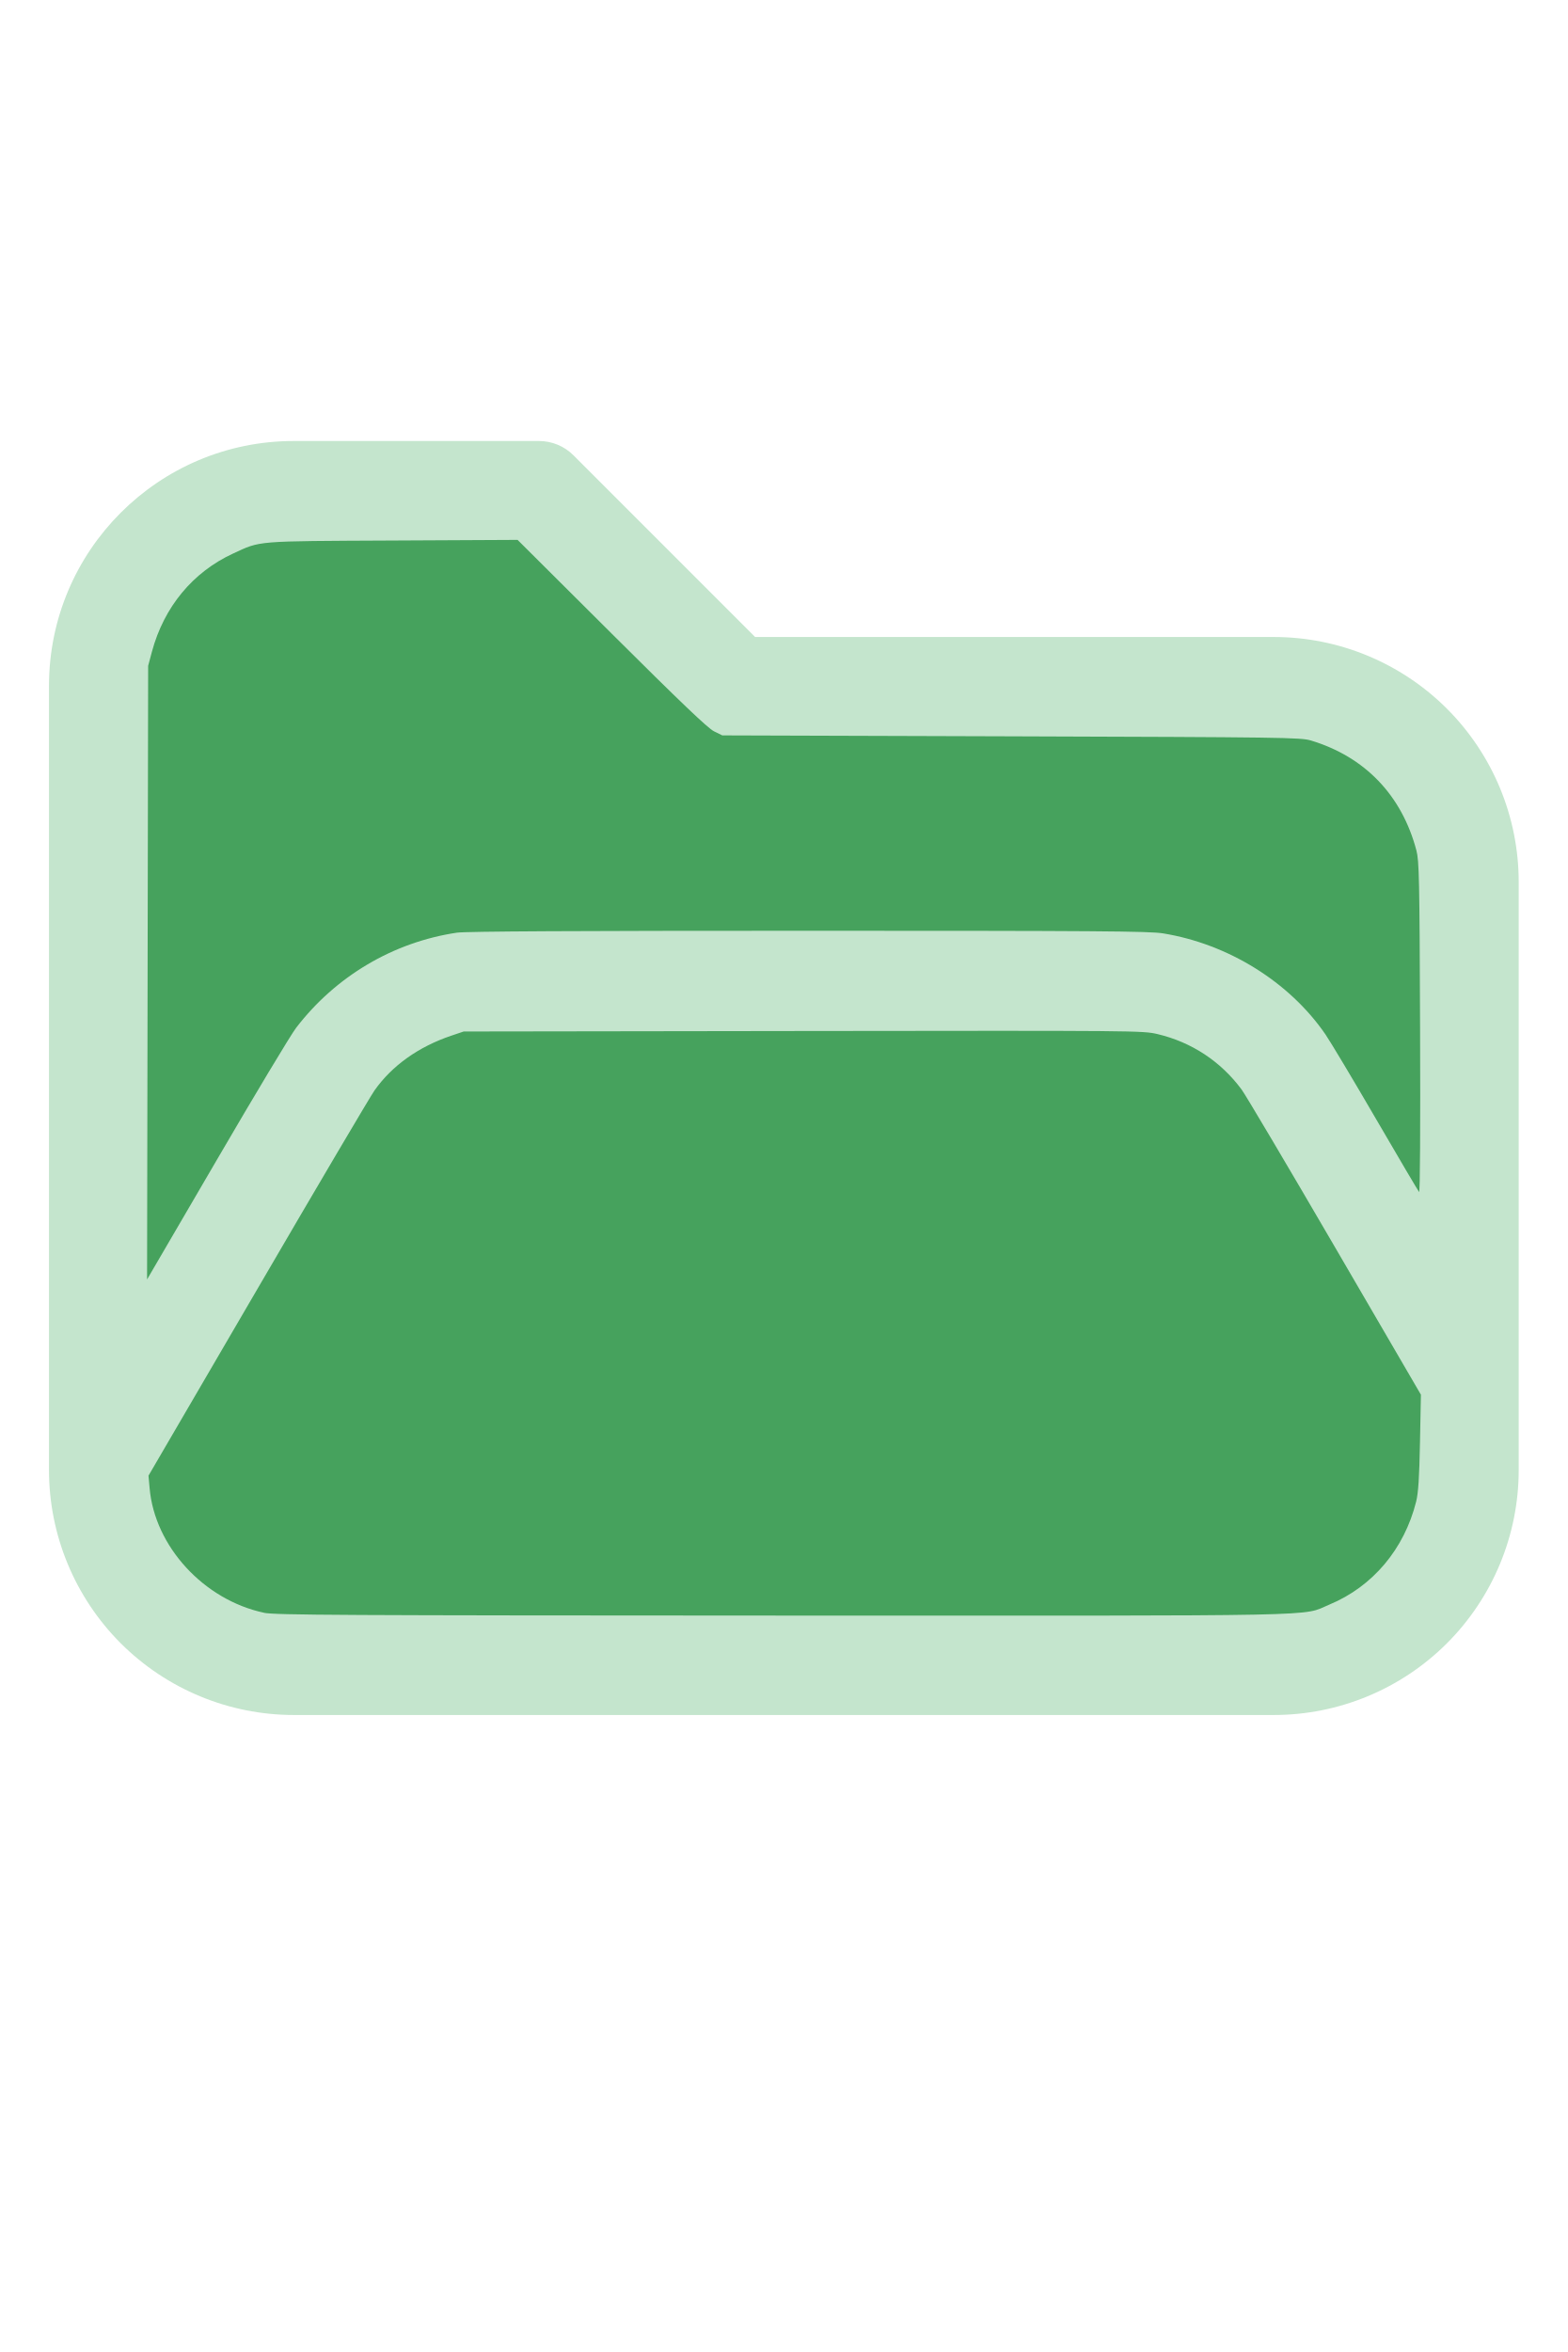
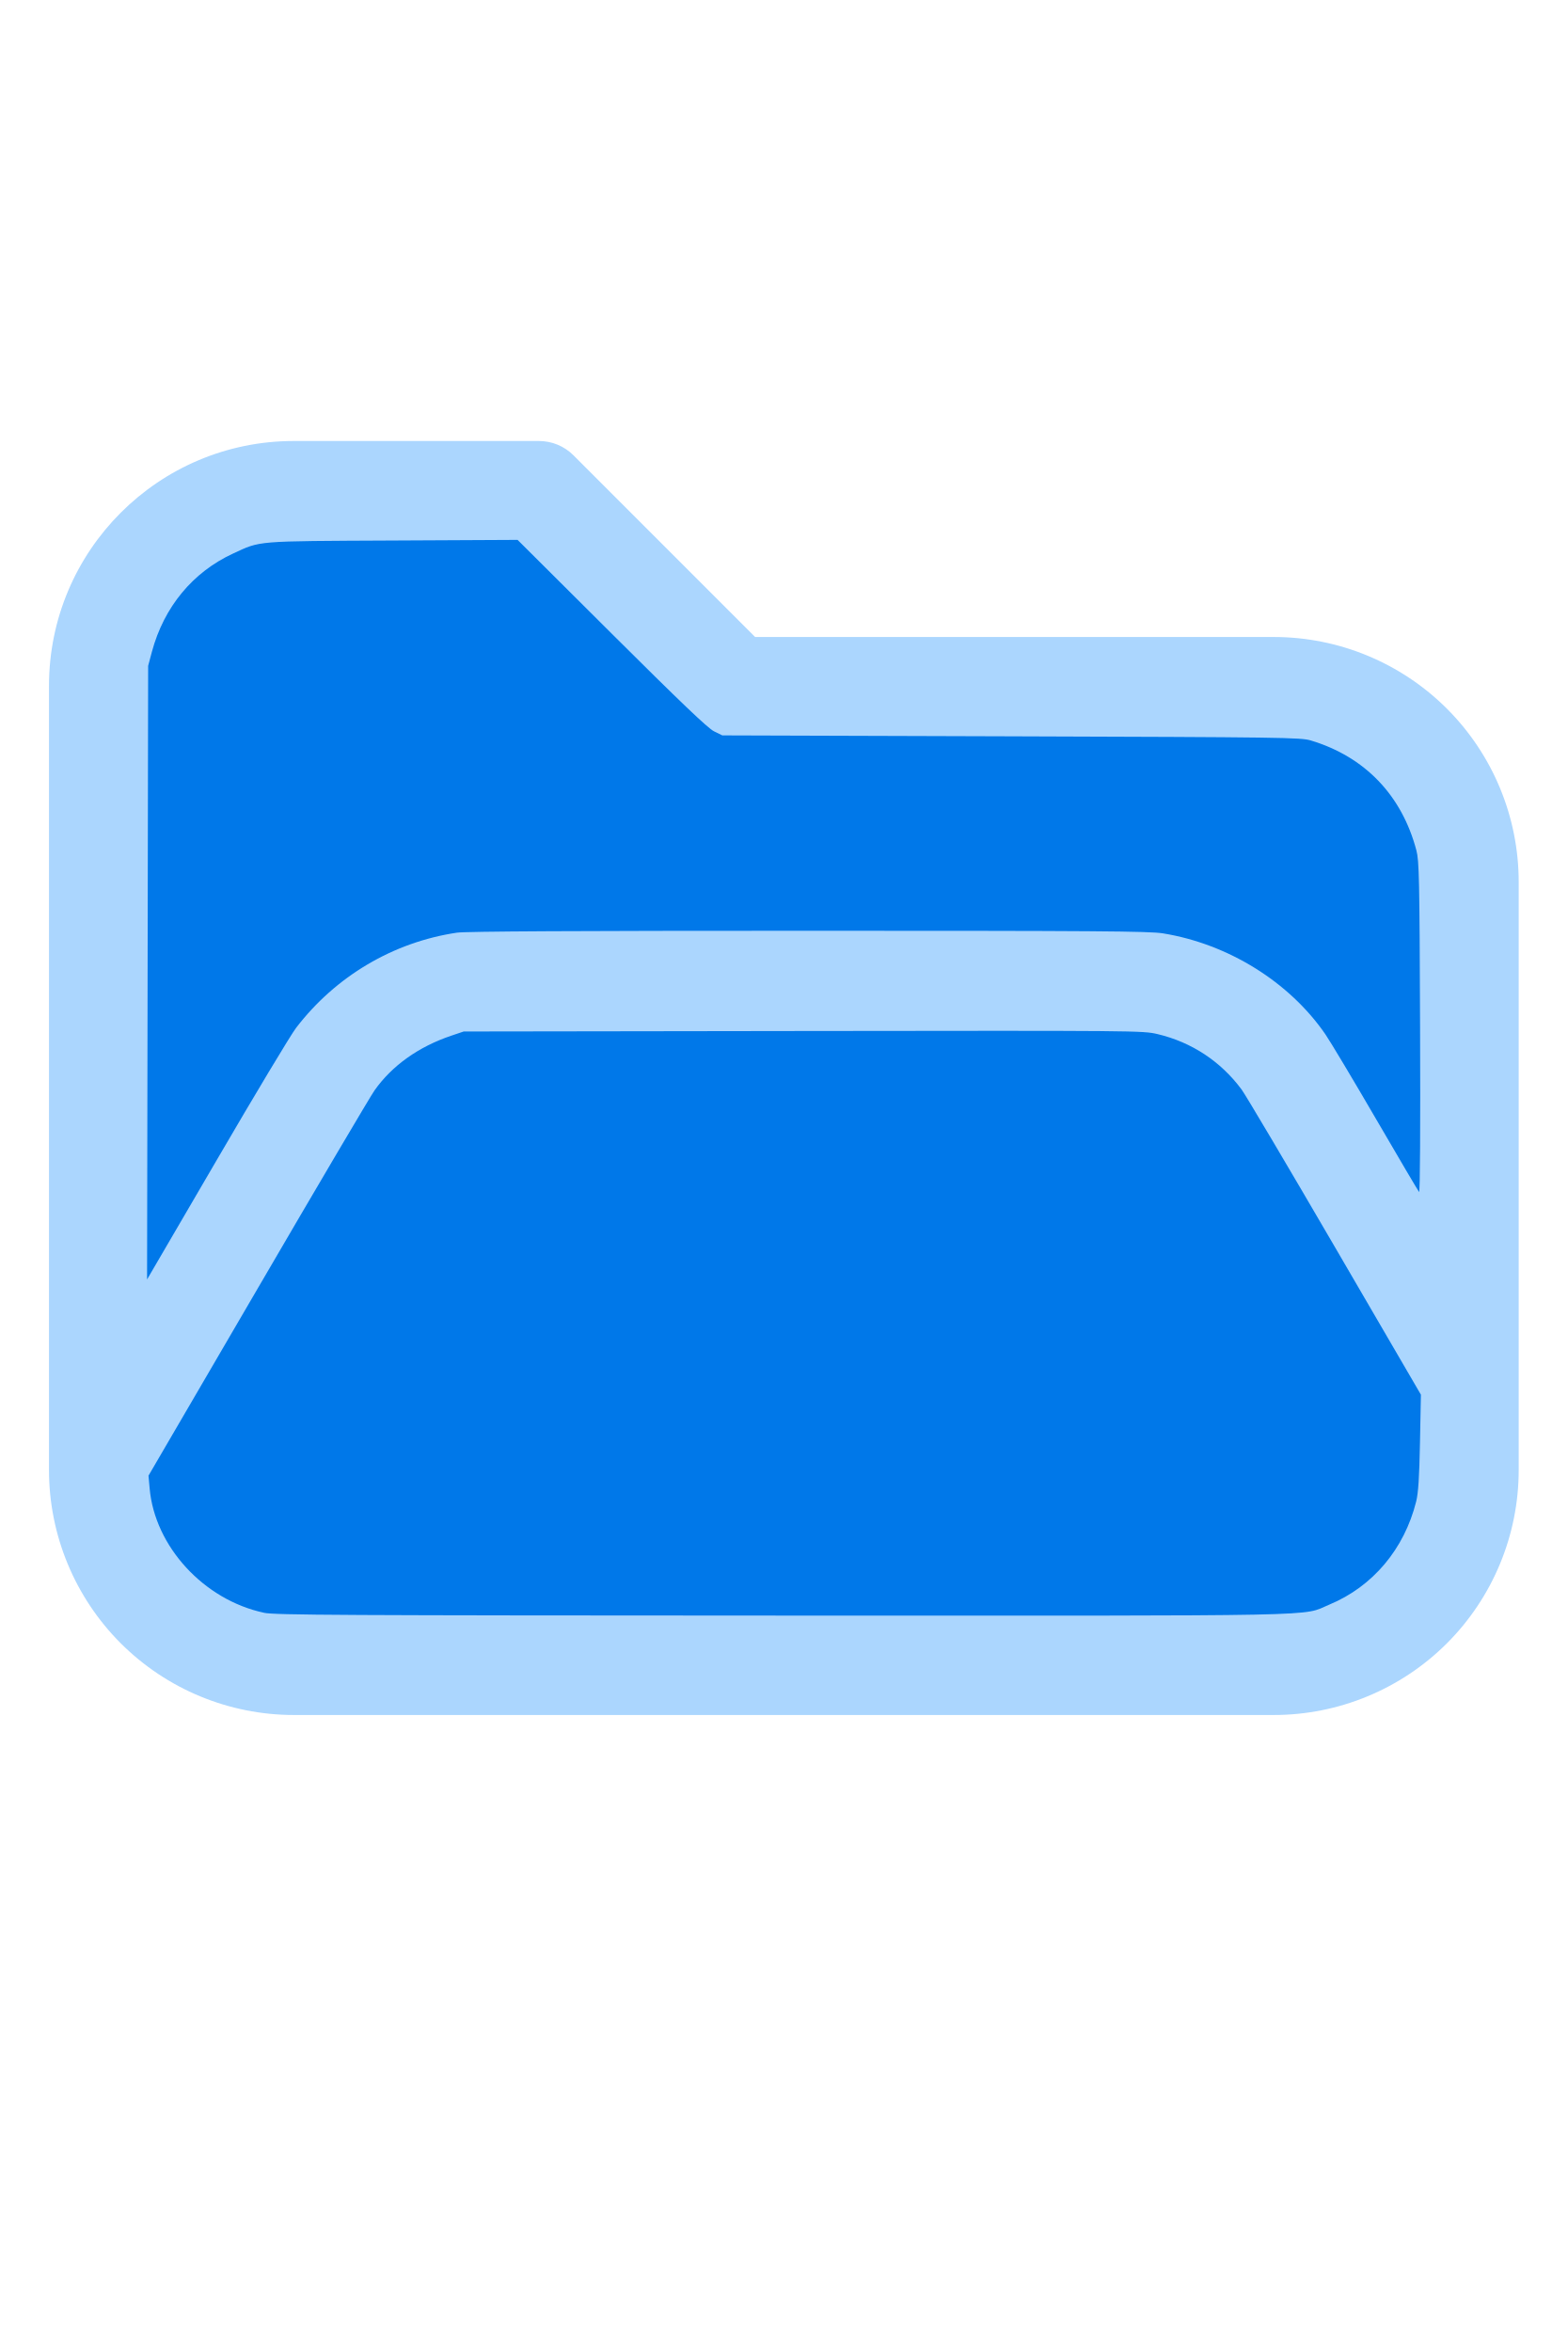
<svg xmlns="http://www.w3.org/2000/svg" version="1.1" width="16" height="24" viewBox="0 0 32 32" xml:space="preserve">
-   <g style="fill:#C4E5CD;">
+   <g style="fill:#ABD6FE;">
    <path d="M1,5.998l0,16.002c-0,1.326 0.527,2.598 1.464,3.536c0.938,0.937 2.21,1.464 3.536,1.464c5.322,0 14.678,-0 20,0c1.326,0 2.598,-0.527 3.536,-1.464c0.937,-0.938 1.464,-2.21 1.464,-3.536c0,-3.486 0,-8.514 0,-12c0,-1.326 -0.527,-2.598 -1.464,-3.536c-0.938,-0.937 -2.21,-1.464 -3.536,-1.464c-0,0 -10.586,0 -10.586,0c0,-0 -3.707,-3.707 -3.707,-3.707c-0.187,-0.188 -0.442,-0.293 -0.707,-0.293l-5.002,0c-2.76,0 -4.998,2.238 -4.998,4.998Zm28,14.415l-3.456,-5.925c-0.538,-0.921 -1.524,-1.488 -2.591,-1.488c-0,0 -12.905,0 -12.906,0c-1.067,0 -2.053,0.567 -2.591,1.488l-4.453,7.635c0.03,0.751 0.342,1.465 0.876,1.998c0.562,0.563 1.325,0.879 2.121,0.879l20,0c0.796,0 1.559,-0.316 2.121,-0.879c0.563,-0.562 0.879,-1.325 0.879,-2.121l0,-1.587Zm0,-3.969l0,-6.444c0,-0.796 -0.316,-1.559 -0.879,-2.121c-0.562,-0.563 -1.325,-0.879 -2.121,-0.879c-7.738,0 -11,0 -11,0c-0.265,0 -0.52,-0.105 -0.707,-0.293c-0,0 -3.707,-3.707 -3.707,-3.707c-0,0 -4.588,0 -4.588,0c-1.656,0 -2.998,1.342 -2.998,2.998l0,12.16l2.729,-4.677c0.896,-1.536 2.54,-2.481 4.318,-2.481c3.354,0 9.552,0 12.906,0c1.778,0 3.422,0.945 4.318,2.481l1.729,2.963Z" />
  </g>
-   <g style="fill:#46A25D;stroke-width:0;">
+   <g style="fill:#0078E9;stroke-width:0;">
    <path d="M 5.388,24.913 C 4.16,24.651 3.157,23.559 3.054,22.371 L 3.031,22.116 5.261,18.294 C 6.487,16.191 7.56,14.373 7.645,14.253 8.004,13.746 8.542,13.363 9.21,13.137 l 0.255,-0.086 6.929,-0.01 c 6.805,-0.009 6.935,-0.008 7.234,0.063 0.696,0.165 1.29,0.557 1.715,1.13 0.082,0.11 0.939,1.557 1.905,3.215 l 1.756,3.014 -0.019,0.972 c -0.014,0.725 -0.034,1.032 -0.078,1.209 -0.243,0.971 -0.887,1.735 -1.772,2.103 -0.588,0.244 0.247,0.227 -11.162,0.224 -9.028,-0.003 -10.364,-0.01 -10.586,-0.057 z" />
    <path d="M 3.013,11.85 3.024,5.588 3.102,5.297 C 3.348,4.386 3.936,3.676 4.757,3.297 5.329,3.033 5.181,3.045 8.013,3.031 l 2.552,-0.013 1.919,1.911 c 1.404,1.398 1.964,1.933 2.089,1.995 l 0.171,0.084 5.898,0.019 c 5.553,0.018 5.91,0.023 6.116,0.085 1.102,0.332 1.857,1.118 2.154,2.244 0.056,0.214 0.064,0.564 0.075,3.622 0.008,2.032 -5.42e-4,3.371 -0.02,3.349 -0.018,-0.02 -0.414,-0.691 -0.88,-1.492 -0.466,-0.801 -0.931,-1.578 -1.033,-1.727 -0.736,-1.069 -1.984,-1.844 -3.316,-2.06 -0.28,-0.045 -1.345,-0.053 -7.239,-0.053 -4.714,-1.09e-4 -6.993,0.012 -7.172,0.039 -1.3,0.193 -2.477,0.89 -3.284,1.944 -0.108,0.141 -0.836,1.353 -1.618,2.695 L 3.002,18.111 Z" />
  </g>
</svg>
